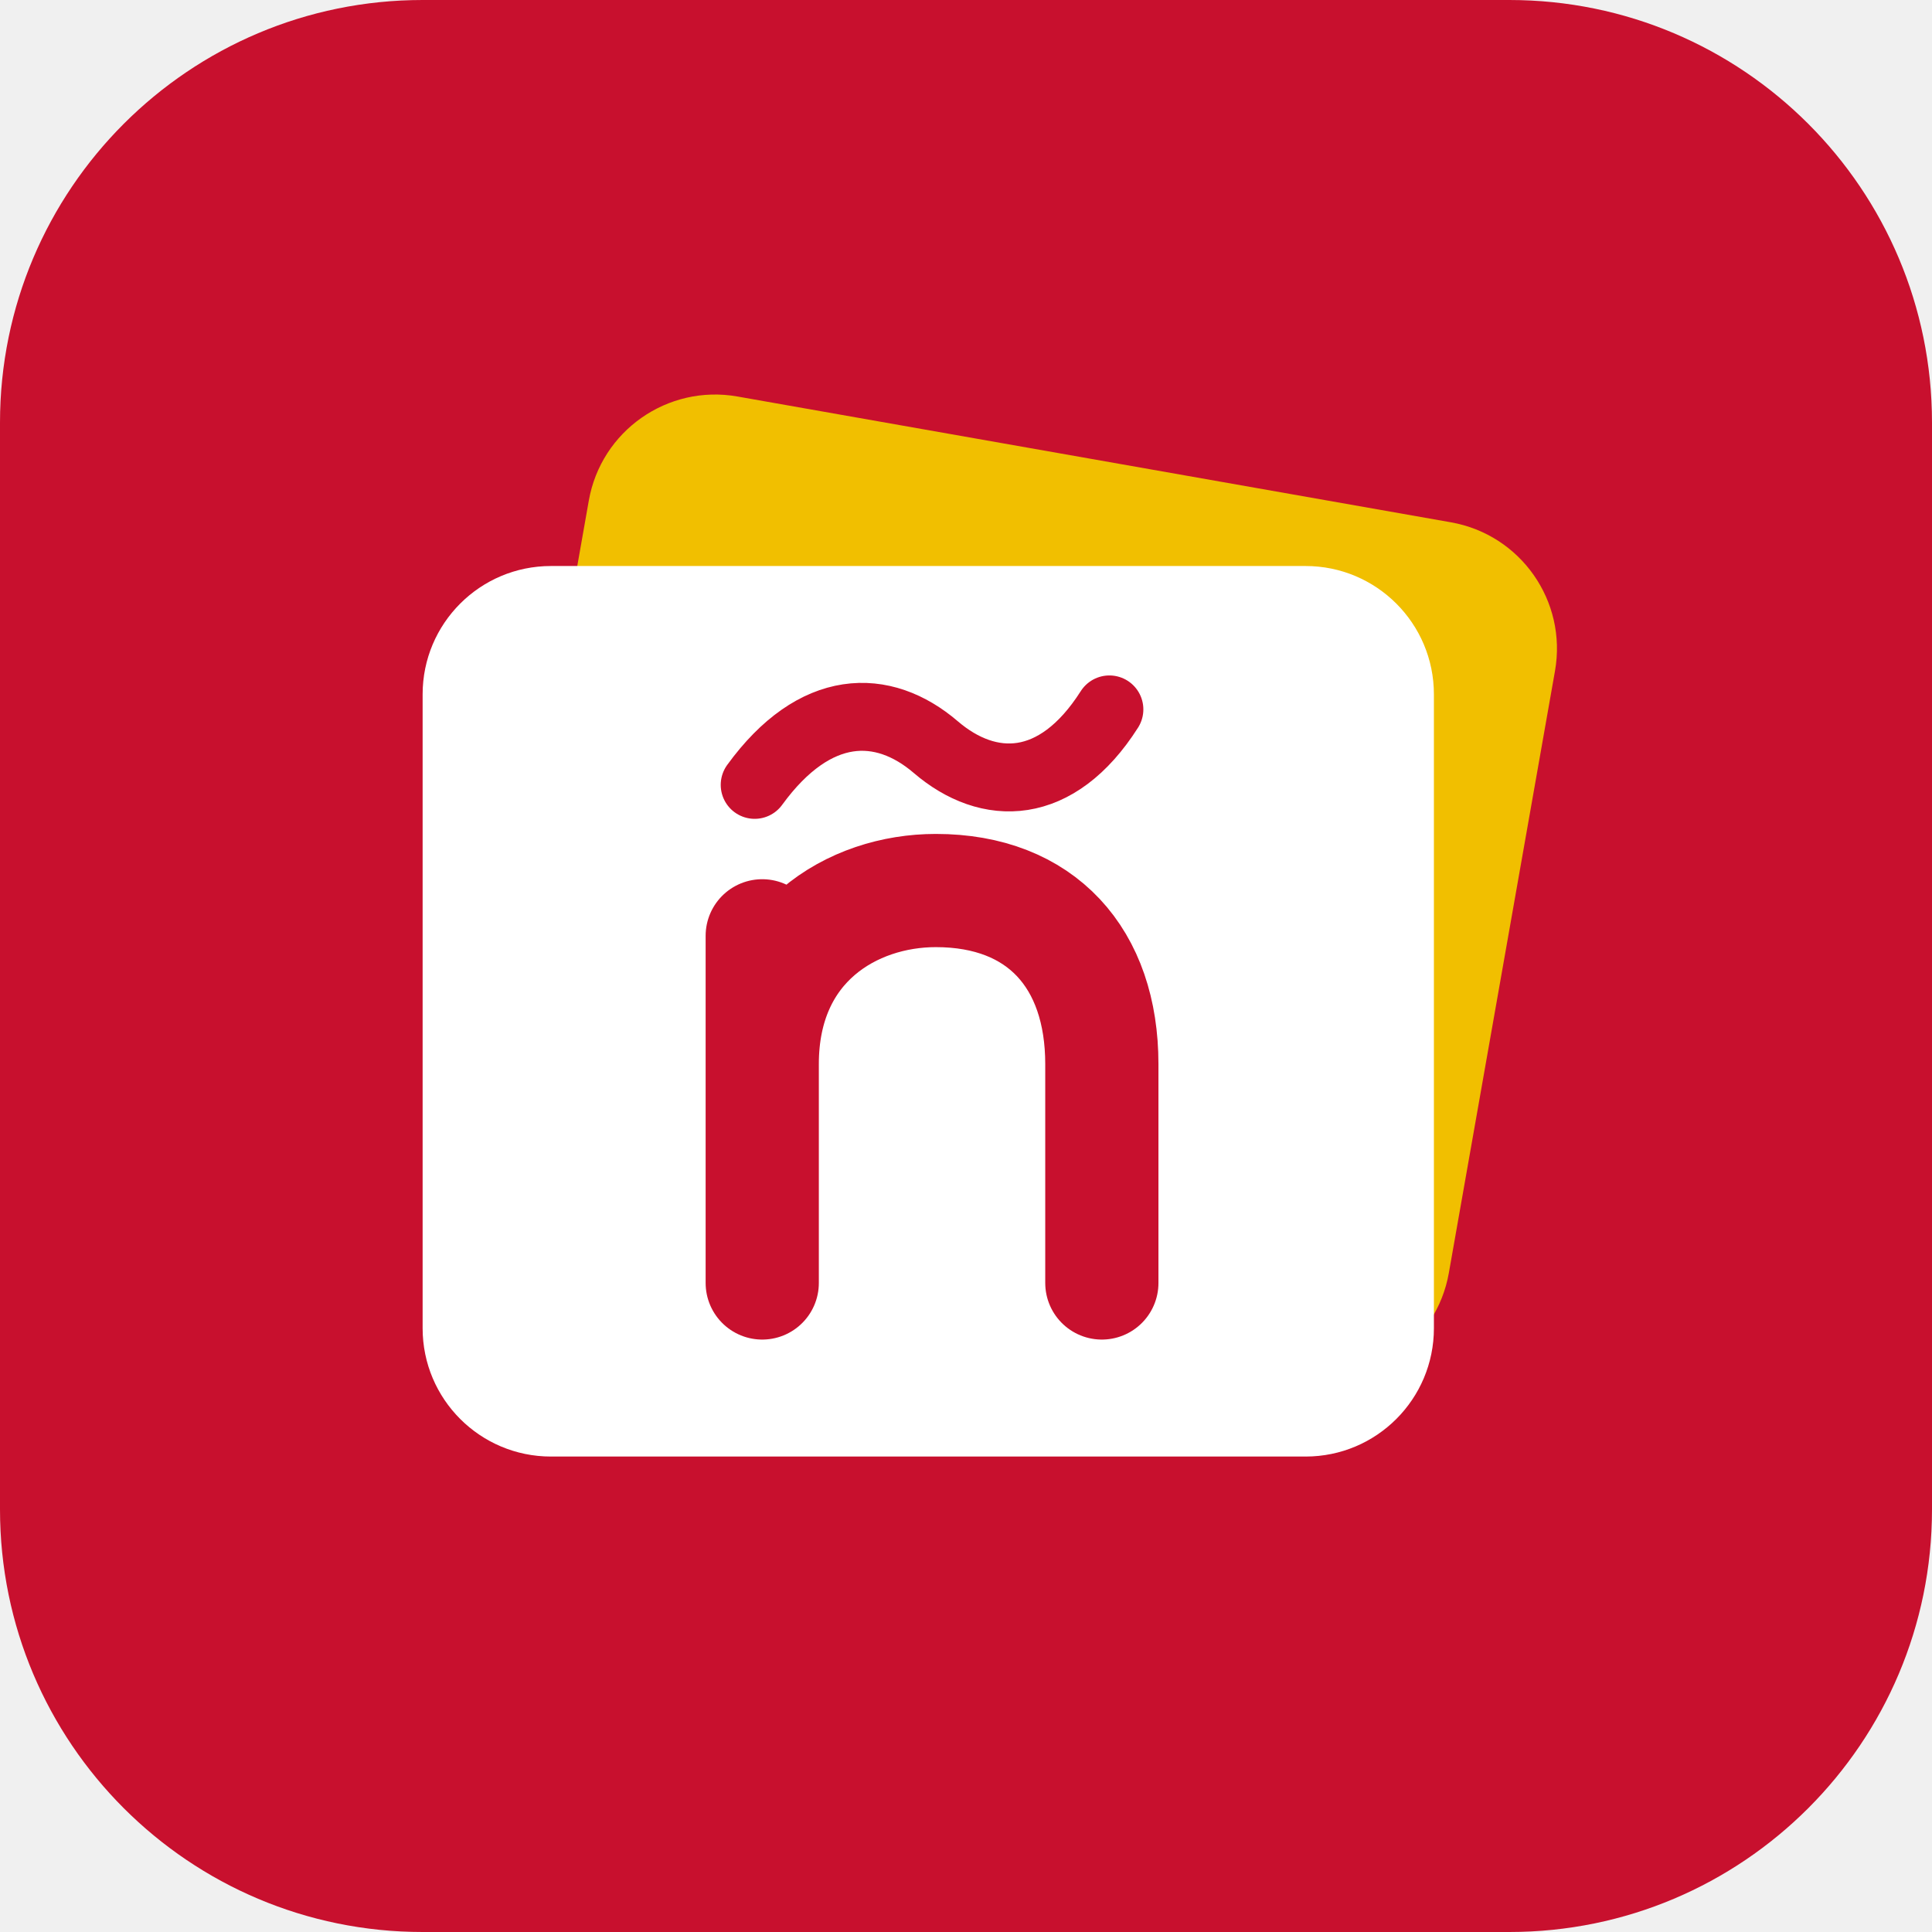
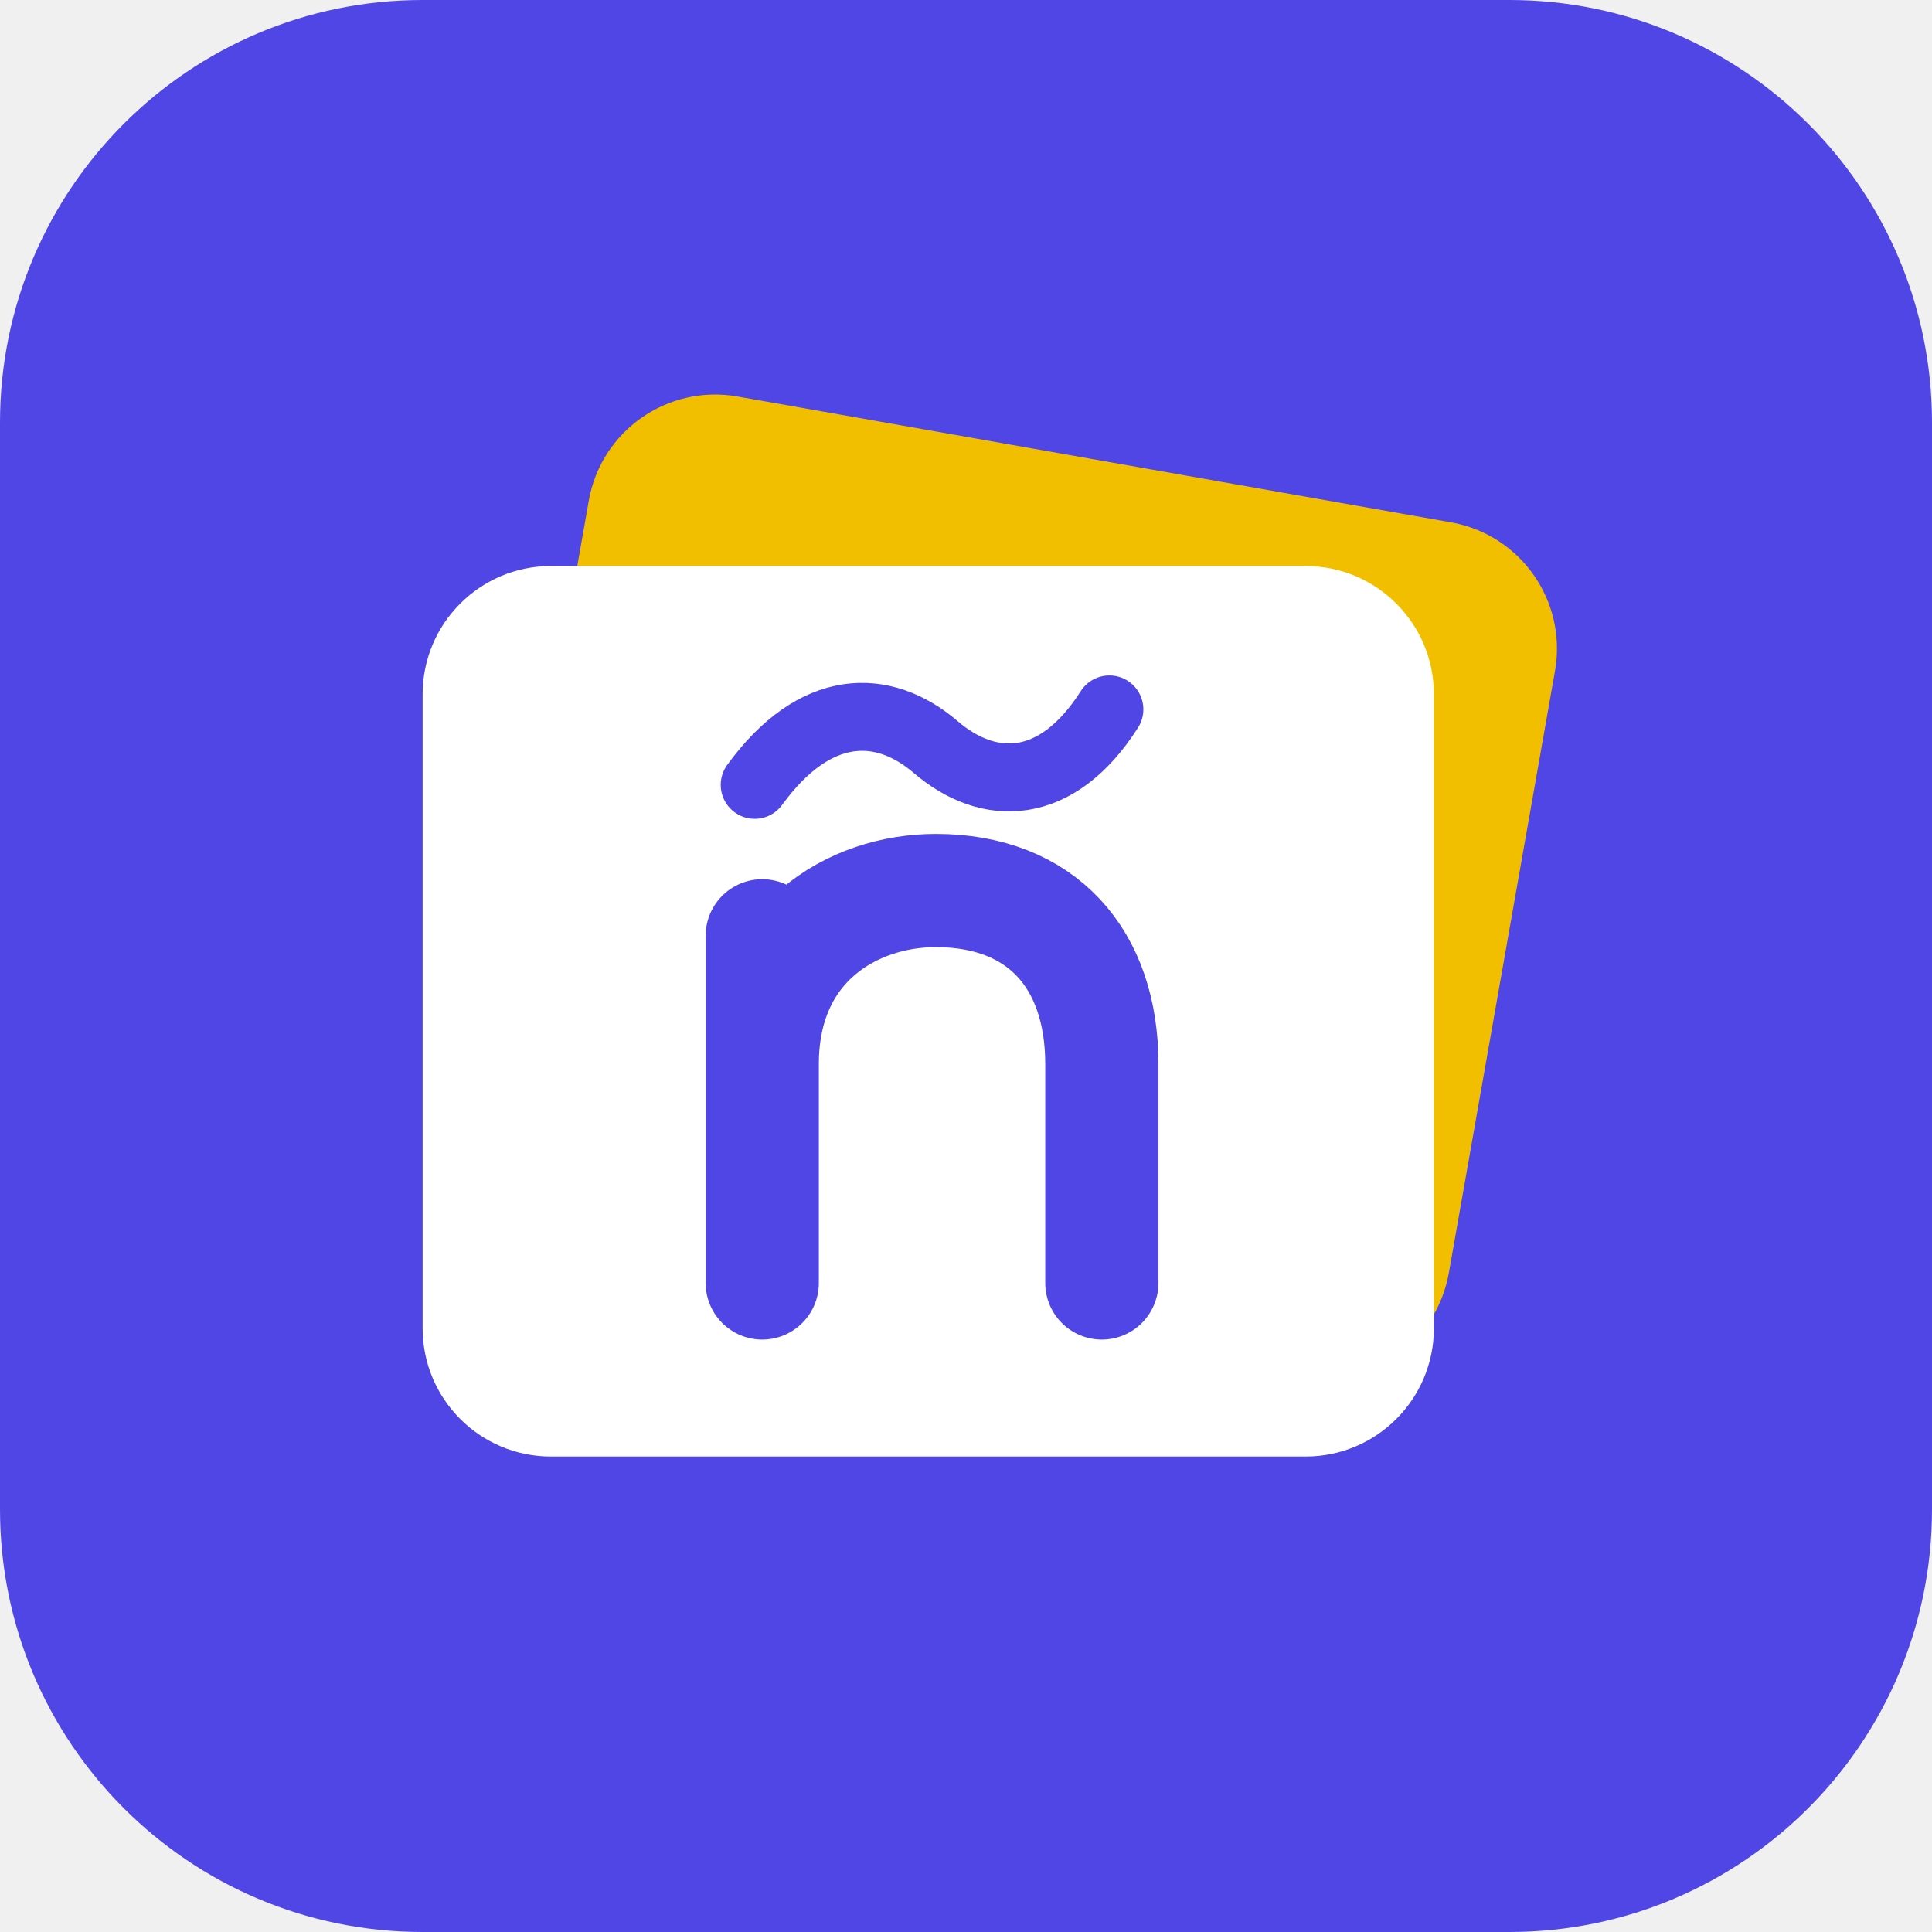
<svg xmlns="http://www.w3.org/2000/svg" viewBox="0 0 512 512">
-   <rect width="512" height="512" rx="112" fill="#c8102e" />
+   <rect width="512" height="512" rx="112" fill="#4f46e5" />
  <rect x="140" y="120" width="260" height="230" rx="34" fill="#f1bf00" transform="rotate(10 270 235)" />
  <rect x="112" y="150" width="268" height="236" rx="34" fill="#fff" />
-   <g fill="none" stroke="#c8102e" stroke-linecap="round" stroke-linejoin="round">
+   <g fill="none" stroke="#4f46e5" stroke-linecap="round" stroke-linejoin="round">
    <path stroke-width="30" d="M202 248v92M202 282c0-32 24-46 46-46 28 0 44 18 44 46v58" />
    <path stroke-width="18" d="M200 208c16-22 34-22 48-10s32 12 46-10" />
  </g>
</svg>
